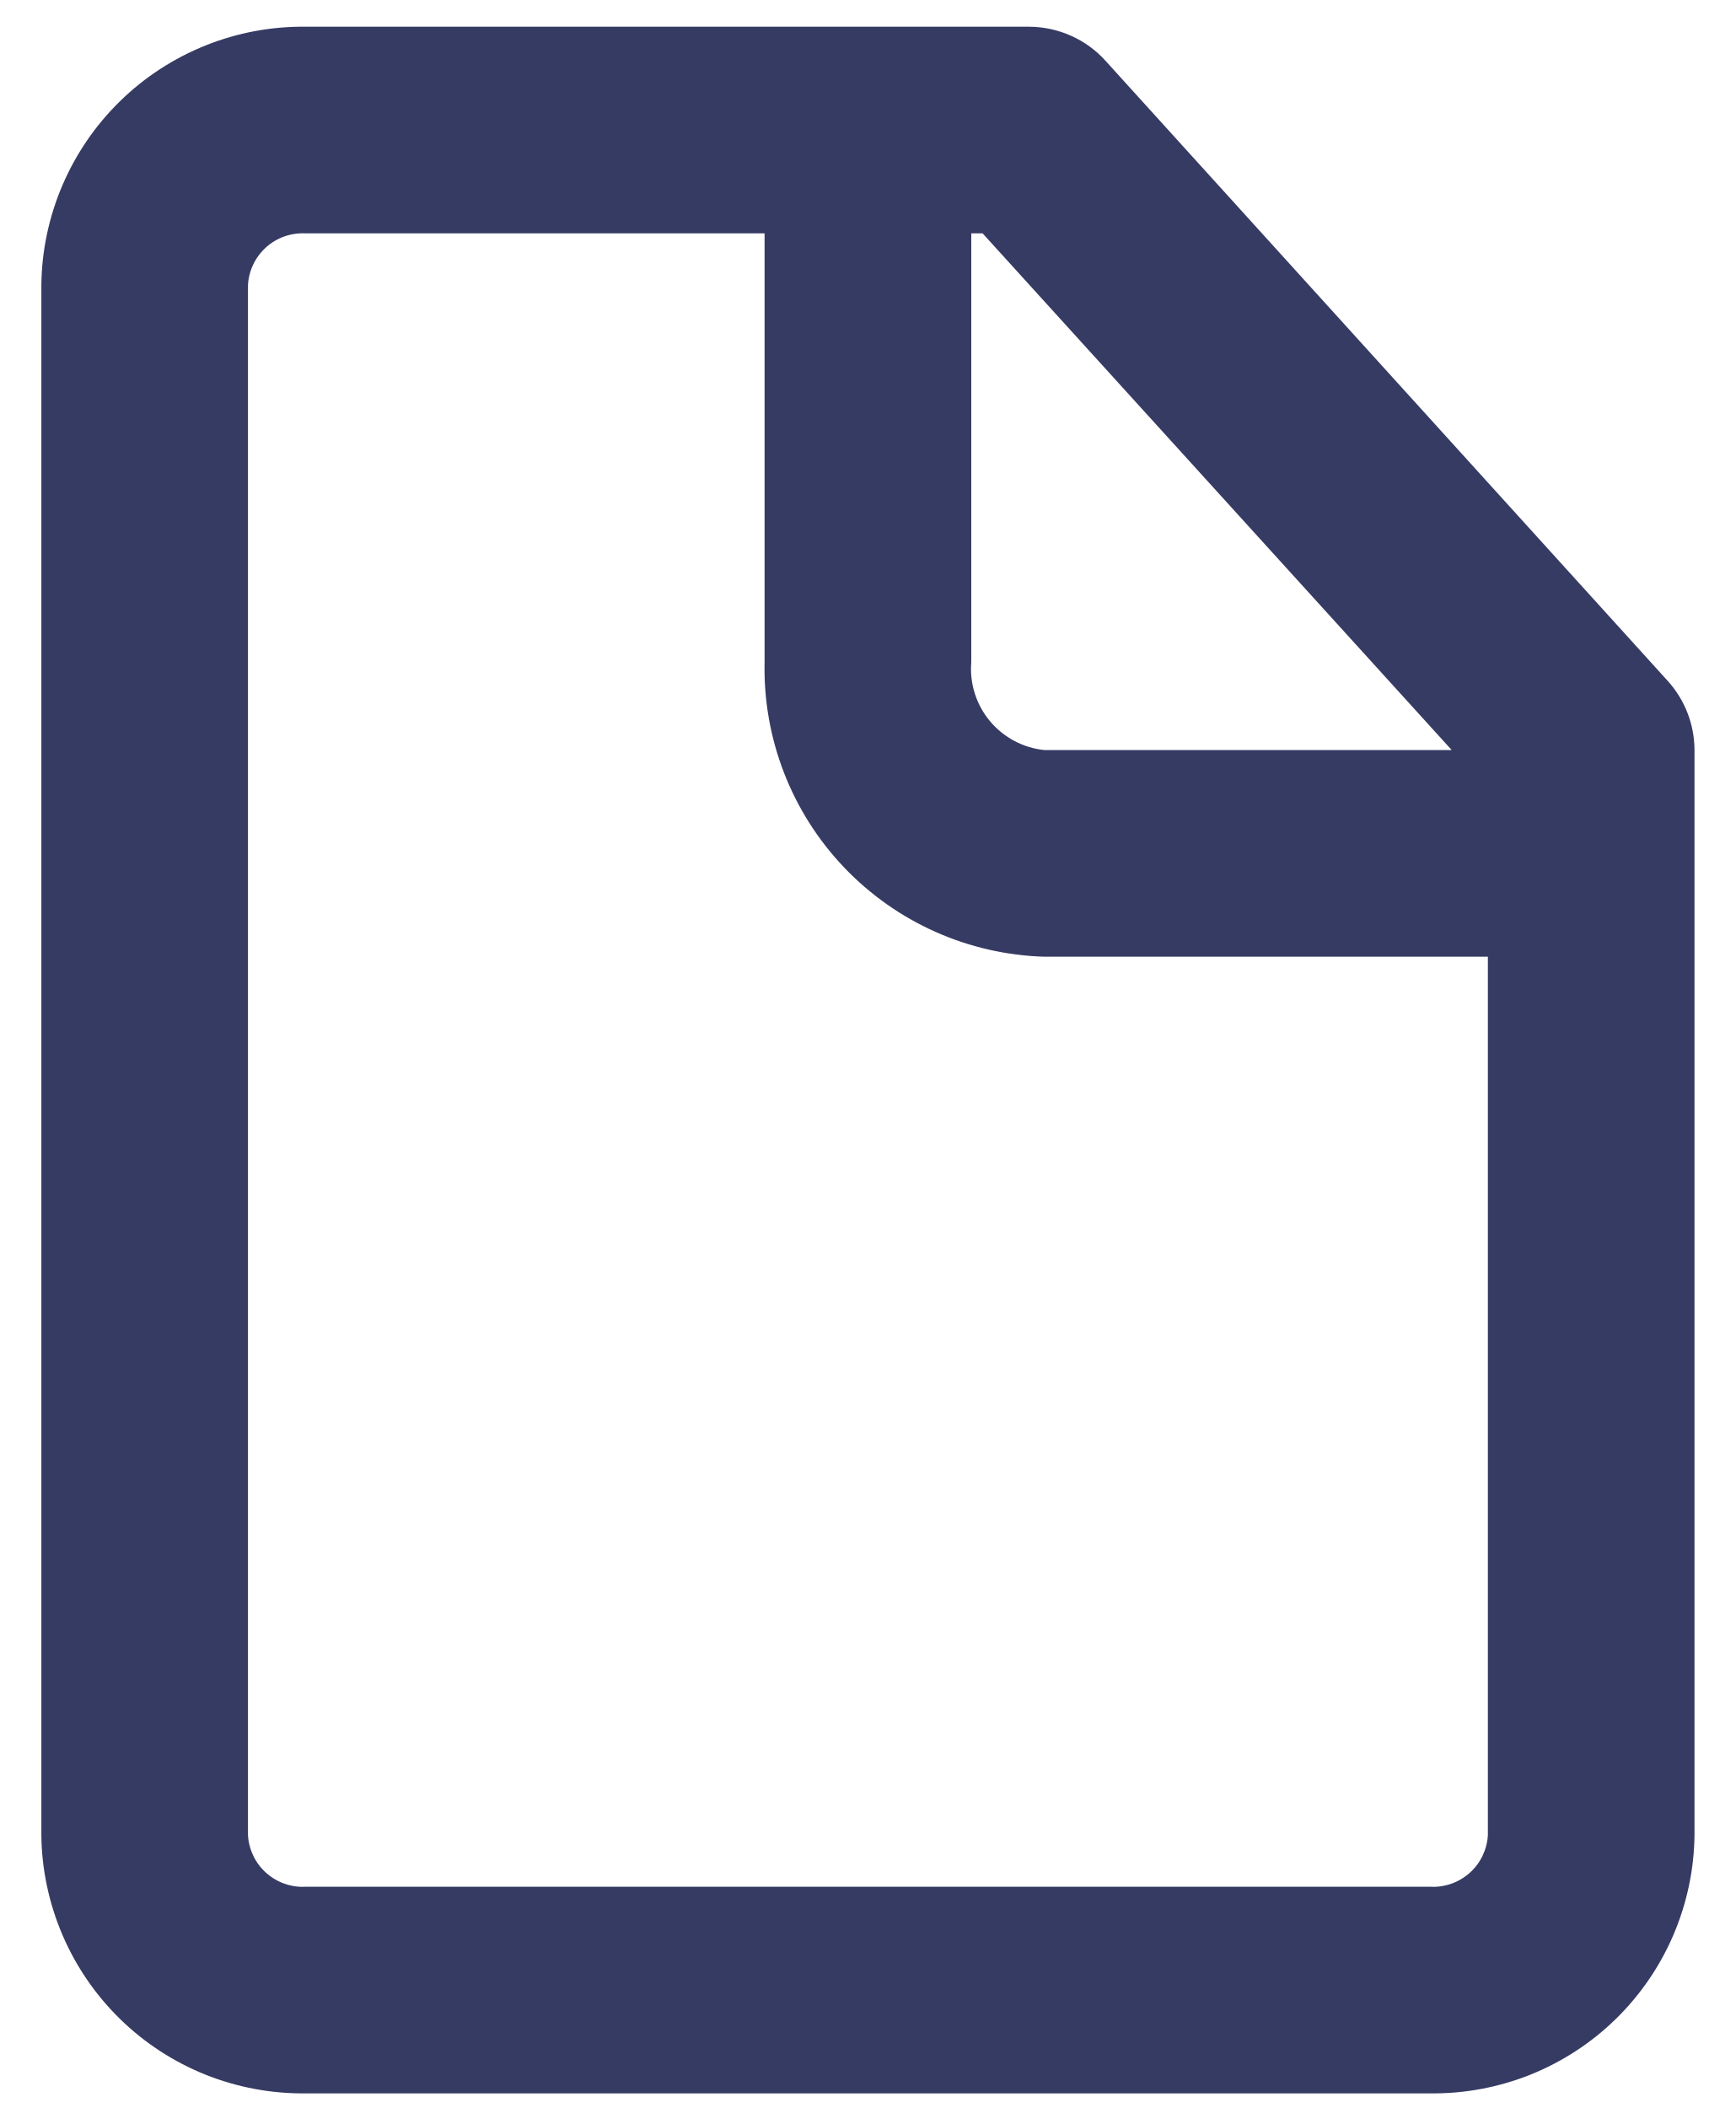
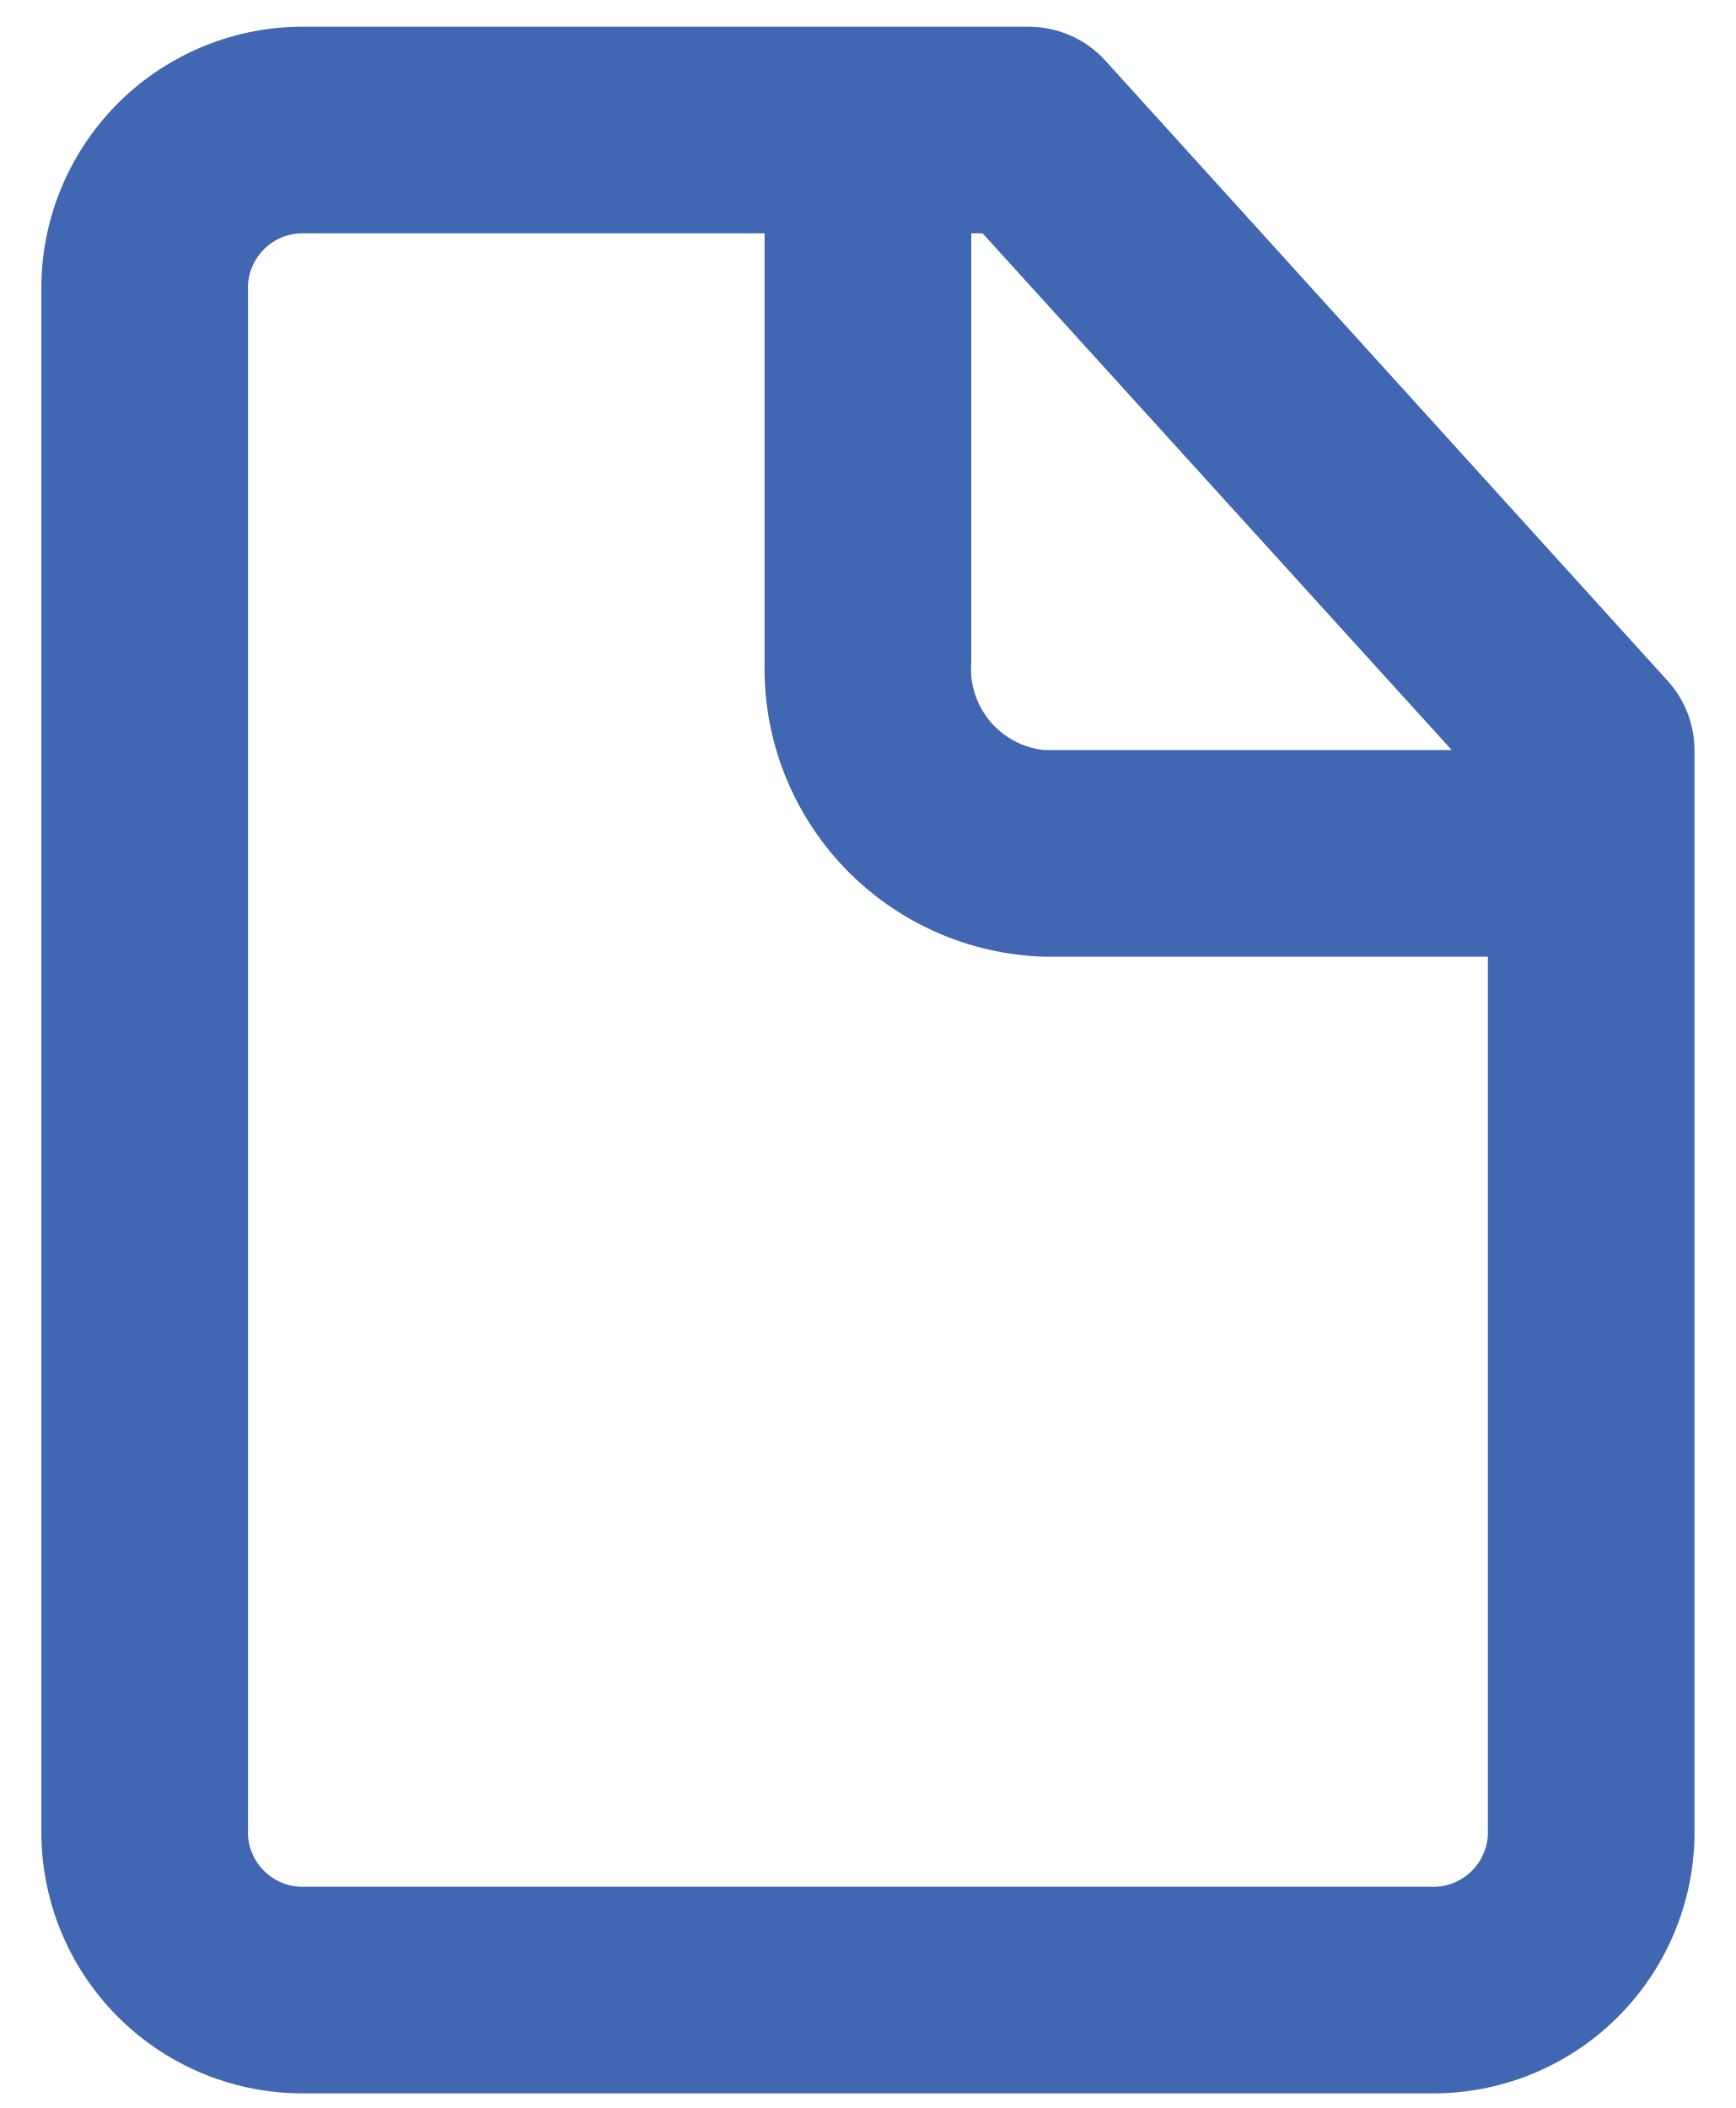
<svg xmlns="http://www.w3.org/2000/svg" width="28" height="34" viewBox="0 0 28 34" fill="none">
-   <path d="M26.9 10.981L17.833 0.981C17.677 0.808 17.487 0.67 17.275 0.576C17.062 0.481 16.832 0.432 16.6 0.431H4.933C4.38 0.424 3.83 0.527 3.316 0.733C2.802 0.939 2.333 1.244 1.937 1.631C1.541 2.018 1.225 2.479 1.007 2.988C0.789 3.497 0.673 4.044 0.667 4.598V29.598C0.673 30.151 0.789 30.698 1.007 31.208C1.225 31.717 1.541 32.178 1.937 32.565C2.333 32.952 2.802 33.257 3.316 33.463C3.83 33.668 4.38 33.771 4.933 33.764H23.067C23.62 33.771 24.17 33.668 24.684 33.463C25.198 33.257 25.667 32.952 26.063 32.565C26.459 32.178 26.775 31.717 26.993 31.208C27.211 30.698 27.327 30.151 27.333 29.598V12.098C27.332 11.685 27.178 11.287 26.9 10.981ZM23.417 12.098H16.85C16.506 12.064 16.19 11.896 15.969 11.632C15.747 11.367 15.639 11.025 15.667 10.681V3.764H15.85L23.417 12.098ZM23.067 30.431H4.933C4.817 30.438 4.701 30.422 4.591 30.383C4.481 30.345 4.38 30.285 4.294 30.208C4.207 30.131 4.136 30.037 4.086 29.932C4.036 29.827 4.006 29.714 4 29.598V4.598C4.006 4.482 4.036 4.368 4.086 4.263C4.136 4.159 4.207 4.065 4.294 3.987C4.38 3.91 4.481 3.85 4.591 3.812C4.701 3.774 4.817 3.758 4.933 3.764H12.333V10.681C12.306 11.909 12.766 13.097 13.612 13.987C14.459 14.877 15.623 15.396 16.85 15.431H24V29.598C23.994 29.714 23.964 29.827 23.914 29.932C23.864 30.037 23.793 30.131 23.706 30.208C23.62 30.285 23.518 30.345 23.409 30.383C23.299 30.422 23.183 30.438 23.067 30.431Z" fill="#363B64" />
+   <path d="M26.9 10.981L17.833 0.981C17.677 0.808 17.487 0.67 17.275 0.576C17.062 0.481 16.832 0.432 16.6 0.431H4.933C4.38 0.424 3.83 0.527 3.316 0.733C2.802 0.939 2.333 1.244 1.937 1.631C1.541 2.018 1.225 2.479 1.007 2.988C0.789 3.497 0.673 4.044 0.667 4.598V29.598C0.673 30.151 0.789 30.698 1.007 31.208C1.225 31.717 1.541 32.178 1.937 32.565C2.333 32.952 2.802 33.257 3.316 33.463C3.83 33.668 4.38 33.771 4.933 33.764H23.067C23.62 33.771 24.17 33.668 24.684 33.463C25.198 33.257 25.667 32.952 26.063 32.565C26.459 32.178 26.775 31.717 26.993 31.208C27.211 30.698 27.327 30.151 27.333 29.598V12.098C27.332 11.685 27.178 11.287 26.9 10.981ZM23.417 12.098H16.85C16.506 12.064 16.19 11.896 15.969 11.632C15.747 11.367 15.639 11.025 15.667 10.681V3.764H15.85L23.417 12.098ZM23.067 30.431H4.933C4.817 30.438 4.701 30.422 4.591 30.383C4.481 30.345 4.38 30.285 4.294 30.208C4.207 30.131 4.136 30.037 4.086 29.932C4.036 29.827 4.006 29.714 4 29.598V4.598C4.006 4.482 4.036 4.368 4.086 4.263C4.136 4.159 4.207 4.065 4.294 3.987C4.38 3.91 4.481 3.85 4.591 3.812C4.701 3.774 4.817 3.758 4.933 3.764H12.333V10.681C12.306 11.909 12.766 13.097 13.612 13.987C14.459 14.877 15.623 15.396 16.85 15.431H24V29.598C23.994 29.714 23.964 29.827 23.914 29.932C23.864 30.037 23.793 30.131 23.706 30.208C23.62 30.285 23.518 30.345 23.409 30.383C23.299 30.422 23.183 30.438 23.067 30.431Z" fill="#4267B2" />
</svg>
